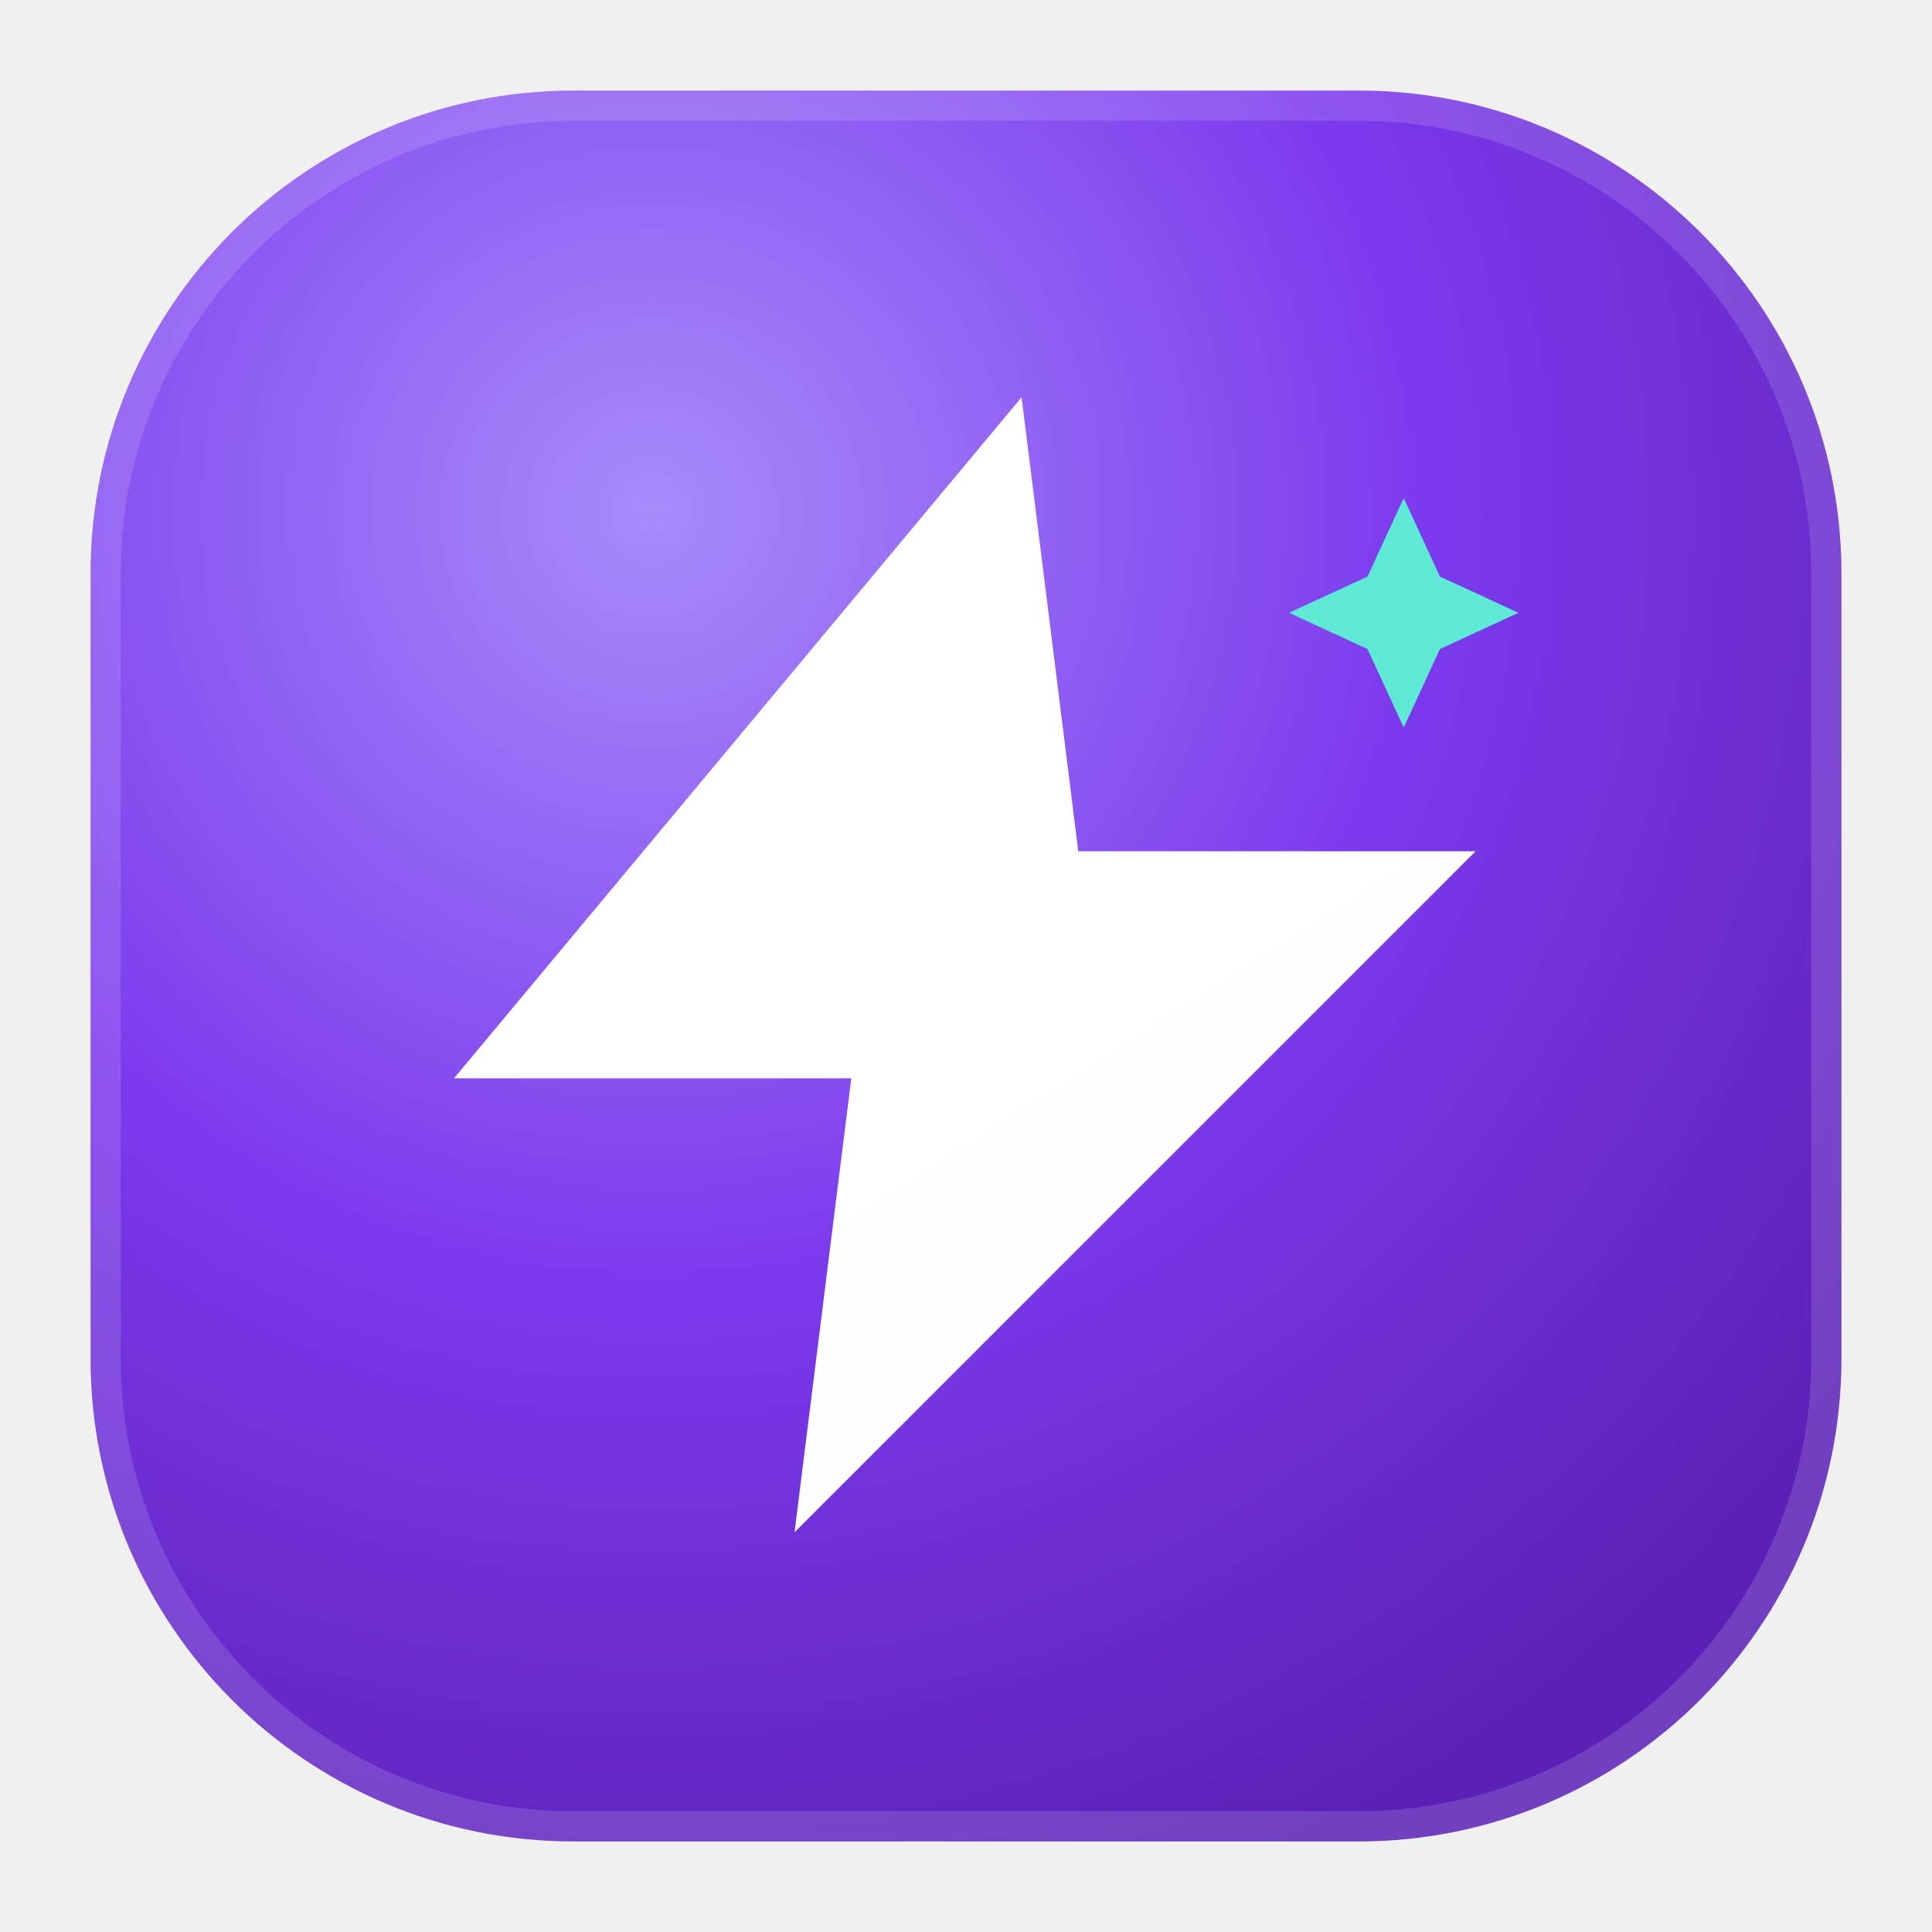
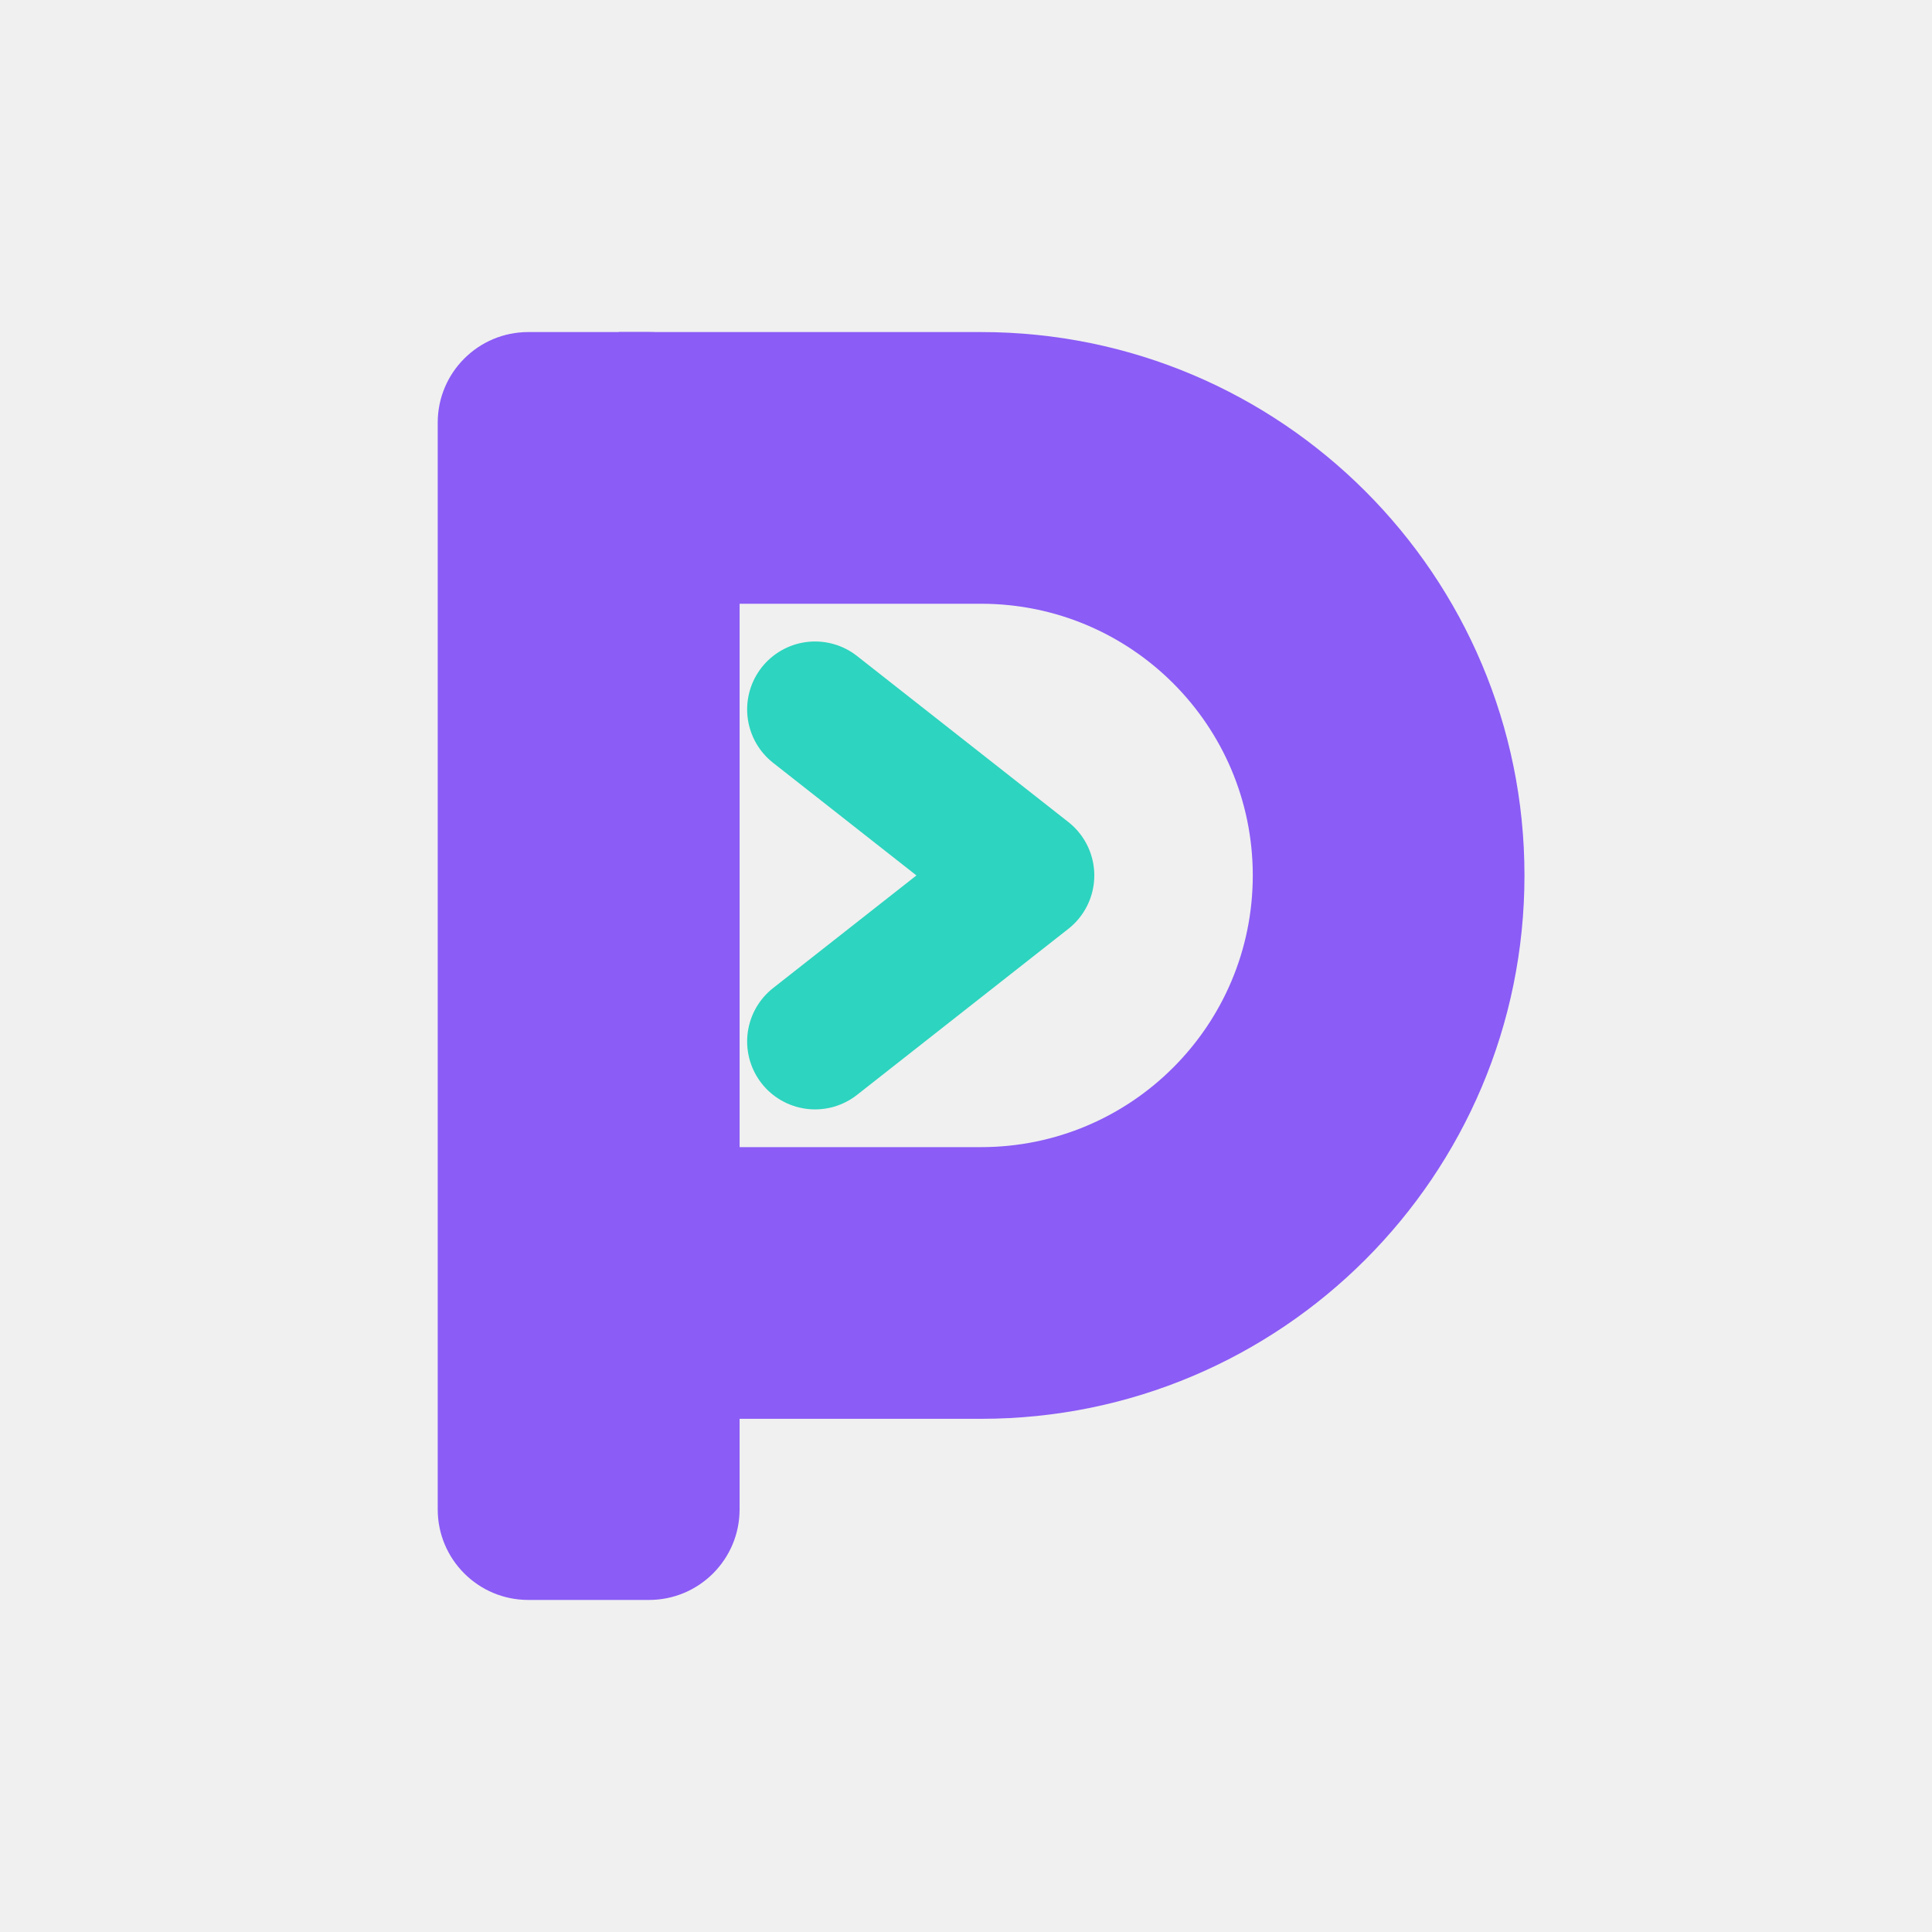
- <svg xmlns="http://www.w3.org/2000/svg" width="512" height="512" viewBox="0 0 64 64" fill="none" role="img" aria-label="PromptFlow Library">
-   <defs>
-     <radialGradient id="pfTile" cx="32%" cy="24%" r="85%">
-       <stop offset="0%" stop-color="#a78bfa" />
-       <stop offset="52%" stop-color="#7c3aed" />
-       <stop offset="100%" stop-color="#5b21b6" />
-     </radialGradient>
-     <linearGradient id="pfBolt" x1="18" y1="10" x2="46" y2="54" gradientUnits="userSpaceOnUse">
-       <stop offset="0%" stop-color="#ffffff" />
-       <stop offset="100%" stop-color="#ede9fe" />
-     </linearGradient>
-   </defs>
-   <rect x="3" y="3" width="58" height="58" rx="16" fill="url(#pfTile)" />
-   <rect x="3.5" y="3.5" width="57" height="57" rx="15.5" fill="none" stroke="#ffffff" stroke-opacity="0.14" />
-   <g transform="translate(9.4 9.4) scale(1.88)">
-     <path d="M13 2L3 14h7l-1 8L21 10h-7z" fill="url(#pfBolt)" />
+ <svg xmlns="http://www.w3.org/2000/svg" width="64" height="64" viewBox="0 0 64 64" fill="none" role="img" aria-label="PromptFlow">
+   <g transform="translate(-1.5 0)">
+     <g fill="#8b5cf6">
+       <rect x="16" y="11" width="10" height="42" rx="3" />
+       <path fill-rule="evenodd" d="M22 11 H34 A18 18 0 0 1 34 47 H22 Z M26 20 H34 A9 9 0 0 1 34 38 H26 Z" />
+     </g>
+     <g>
+       <path d="M28.5 23.5 L35.5 29 L28.5 34.5" fill="none" stroke="#2dd4bf" stroke-width="4.5" stroke-linecap="round" stroke-linejoin="round" />
+     </g>
  </g>
-   <path d="M46.5 16.5l1.2 2.6 2.6 1.2-2.6 1.2-1.2 2.6-1.2-2.6-2.6-1.2 2.6-1.2z" fill="#5eead4" />
</svg>
